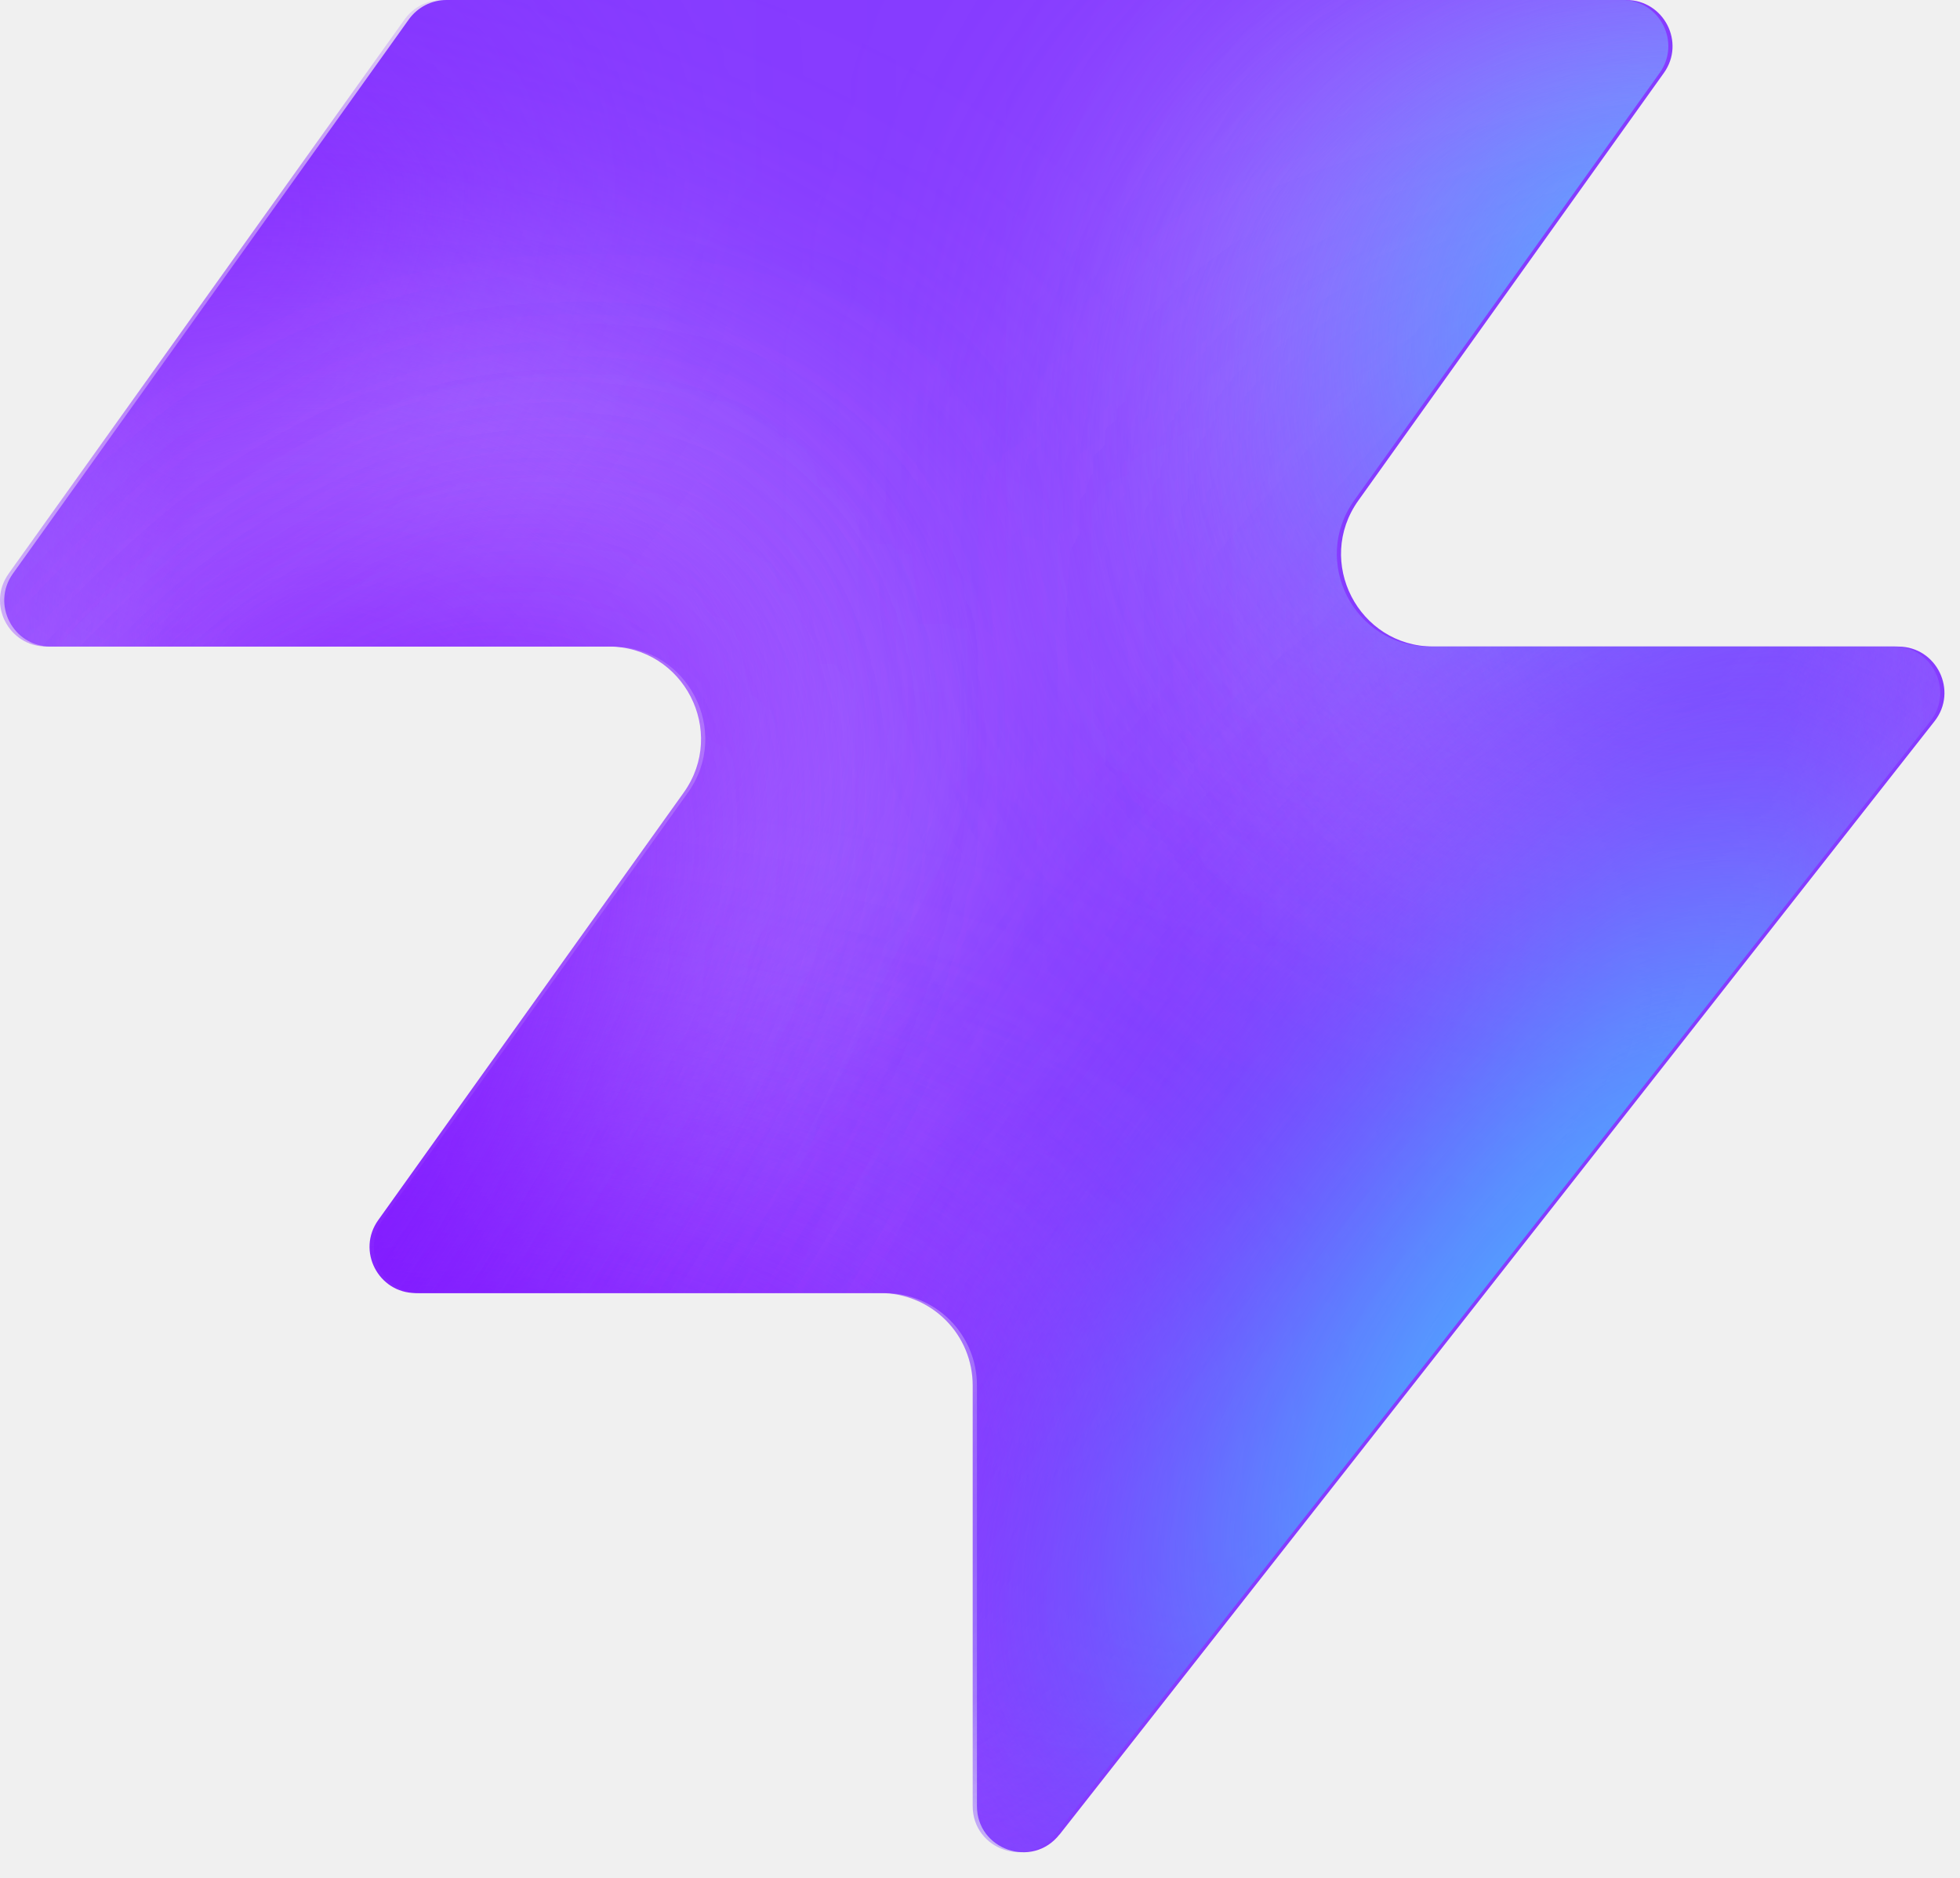
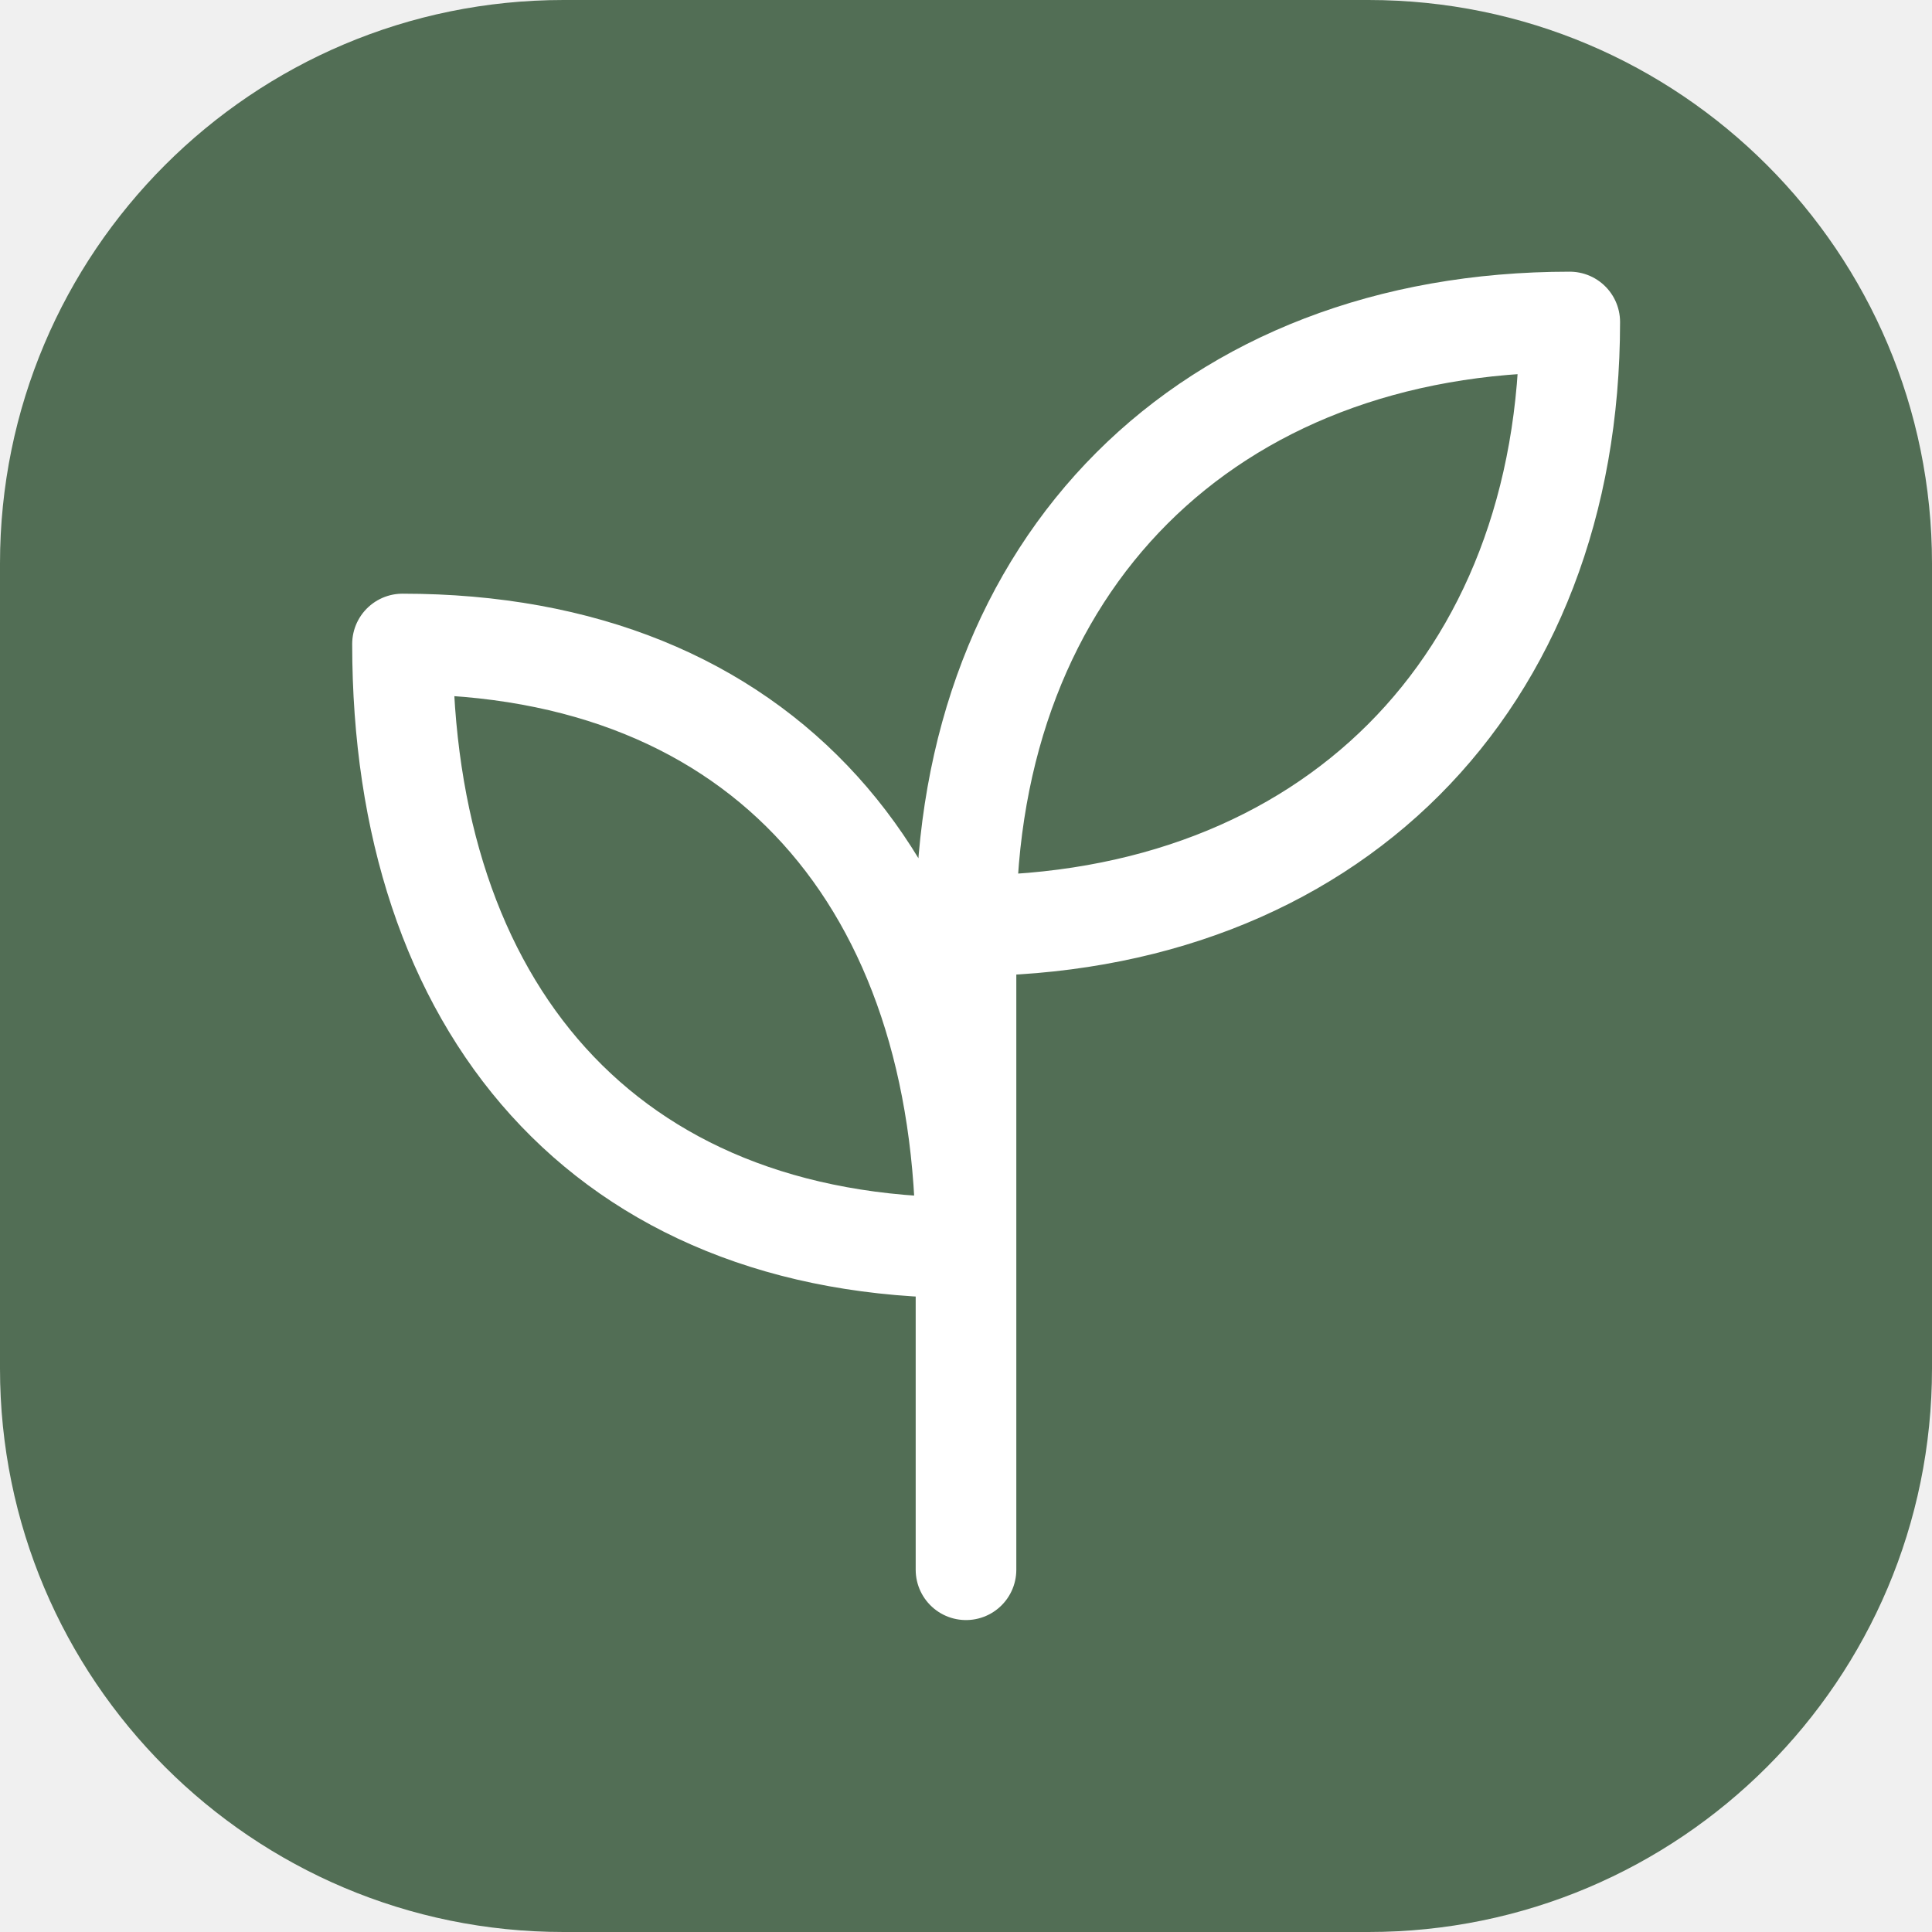
- <svg xmlns="http://www.w3.org/2000/svg" width="48" height="46" fill="none" viewBox="0 0 48 46">
-   <path fill="#863bff" d="M25.946 44.938c-.664.845-2.021.375-2.021-.698V33.937a2.26 2.26 0 0 0-2.262-2.262H10.287c-.92 0-1.456-1.04-.92-1.788l7.48-10.471c1.07-1.497 0-3.578-1.842-3.578H1.237c-.92 0-1.456-1.04-.92-1.788L10.013.474c.214-.297.556-.474.92-.474h28.894c.92 0 1.456 1.04.92 1.788l-7.48 10.471c-1.07 1.498 0 3.579 1.842 3.579h11.377c.943 0 1.473 1.088.89 1.83L25.947 44.94z" style="fill:#863bff;fill:color(display-p3 .525 .23 1);fill-opacity:1" />
-   <mask id="a" width="48" height="46" x="0" y="0" maskUnits="userSpaceOnUse" style="mask-type:alpha">
-     <path fill="#000" d="M25.842 44.938c-.664.844-2.021.375-2.021-.698V33.937a2.26 2.26 0 0 0-2.262-2.262H10.183c-.92 0-1.456-1.04-.92-1.788l7.48-10.471c1.07-1.498 0-3.579-1.842-3.579H1.133c-.92 0-1.456-1.04-.92-1.787L9.91.473c.214-.297.556-.474.92-.474h28.894c.92 0 1.456 1.04.92 1.788l-7.48 10.471c-1.07 1.498 0 3.578 1.842 3.578h11.377c.943 0 1.473 1.088.89 1.832L25.843 44.94z" style="fill:#000;fill-opacity:1" />
-   </mask>
-   <g mask="url(#a)">
-     <g filter="url(#b)">
-       <ellipse cx="5.508" cy="14.704" fill="#ede6ff" rx="5.508" ry="14.704" style="fill:#ede6ff;fill:color(display-p3 .927 .903 1);fill-opacity:1" transform="matrix(.00324 1 1 -.00324 -4.47 31.516)" />
-     </g>
-     <g filter="url(#c)">
-       <ellipse cx="10.399" cy="29.851" fill="#ede6ff" rx="10.399" ry="29.851" style="fill:#ede6ff;fill:color(display-p3 .927 .903 1);fill-opacity:1" transform="matrix(.00324 1 1 -.00324 -39.328 7.883)" />
-     </g>
-     <g filter="url(#d)">
-       <ellipse cx="5.508" cy="30.487" fill="#7e14ff" rx="5.508" ry="30.487" style="fill:#7e14ff;fill:color(display-p3 .492 .077 1);fill-opacity:1" transform="rotate(89.814 -25.913 -14.639)scale(1 -1)" />
-     </g>
-     <g filter="url(#e)">
-       <ellipse cx="5.508" cy="30.599" fill="#7e14ff" rx="5.508" ry="30.599" style="fill:#7e14ff;fill:color(display-p3 .492 .077 1);fill-opacity:1" transform="rotate(89.814 -32.644 -3.334)scale(1 -1)" />
-     </g>
-     <g filter="url(#f)">
-       <ellipse cx="5.508" cy="30.599" fill="#7e14ff" rx="5.508" ry="30.599" style="fill:#7e14ff;fill:color(display-p3 .492 .077 1);fill-opacity:1" transform="matrix(.00324 1 1 -.00324 -34.34 30.47)" />
-     </g>
-     <g filter="url(#g)">
-       <ellipse cx="14.072" cy="22.078" fill="#ede6ff" rx="14.072" ry="22.078" style="fill:#ede6ff;fill:color(display-p3 .927 .903 1);fill-opacity:1" transform="rotate(93.35 24.506 48.493)scale(-1 1)" />
-     </g>
-     <g filter="url(#h)">
-       <ellipse cx="3.47" cy="21.501" fill="#7e14ff" rx="3.47" ry="21.501" style="fill:#7e14ff;fill:color(display-p3 .492 .077 1);fill-opacity:1" transform="rotate(89.009 28.708 47.59)scale(-1 1)" />
-     </g>
-     <g filter="url(#i)">
-       <ellipse cx="3.47" cy="21.501" fill="#7e14ff" rx="3.47" ry="21.501" style="fill:#7e14ff;fill:color(display-p3 .492 .077 1);fill-opacity:1" transform="rotate(89.009 28.708 47.59)scale(-1 1)" />
-     </g>
-     <g filter="url(#j)">
-       <ellipse cx=".387" cy="8.972" fill="#7e14ff" rx="4.407" ry="29.108" style="fill:#7e14ff;fill:color(display-p3 .492 .077 1);fill-opacity:1" transform="rotate(39.51 .387 8.972)" />
-     </g>
-     <g filter="url(#k)">
-       <ellipse cx="47.523" cy="-6.092" fill="#7e14ff" rx="4.407" ry="29.108" style="fill:#7e14ff;fill:color(display-p3 .492 .077 1);fill-opacity:1" transform="rotate(37.892 47.523 -6.092)" />
-     </g>
-     <g filter="url(#l)">
-       <ellipse cx="41.412" cy="6.333" fill="#47bfff" rx="5.971" ry="9.665" style="fill:#47bfff;fill:color(display-p3 .28 .748 1);fill-opacity:1" transform="rotate(37.892 41.412 6.333)" />
-     </g>
-     <g filter="url(#m)">
-       <ellipse cx="-1.879" cy="38.332" fill="#7e14ff" rx="4.407" ry="29.108" style="fill:#7e14ff;fill:color(display-p3 .492 .077 1);fill-opacity:1" transform="rotate(37.892 -1.88 38.332)" />
-     </g>
-     <g filter="url(#n)">
-       <ellipse cx="-1.879" cy="38.332" fill="#7e14ff" rx="4.407" ry="29.108" style="fill:#7e14ff;fill:color(display-p3 .492 .077 1);fill-opacity:1" transform="rotate(37.892 -1.88 38.332)" />
-     </g>
-     <g filter="url(#o)">
-       <ellipse cx="35.651" cy="29.907" fill="#7e14ff" rx="4.407" ry="29.108" style="fill:#7e14ff;fill:color(display-p3 .492 .077 1);fill-opacity:1" transform="rotate(37.892 35.651 29.907)" />
-     </g>
-     <g filter="url(#p)">
-       <ellipse cx="38.418" cy="32.4" fill="#47bfff" rx="5.971" ry="15.297" style="fill:#47bfff;fill:color(display-p3 .28 .748 1);fill-opacity:1" transform="rotate(37.892 38.418 32.4)" />
-     </g>
-   </g>
-   <defs>
-     <filter id="b" width="60.045" height="41.654" x="-19.77" y="16.149" color-interpolation-filters="sRGB" filterUnits="userSpaceOnUse">
-       <feFlood flood-opacity="0" result="BackgroundImageFix" />
-       <feBlend in="SourceGraphic" in2="BackgroundImageFix" result="shape" />
-       <feGaussianBlur result="effect1_foregroundBlur_2002_17158" stdDeviation="7.659" />
-     </filter>
-     <filter id="c" width="90.34" height="51.437" x="-54.613" y="-7.533" color-interpolation-filters="sRGB" filterUnits="userSpaceOnUse">
-       <feFlood flood-opacity="0" result="BackgroundImageFix" />
-       <feBlend in="SourceGraphic" in2="BackgroundImageFix" result="shape" />
-       <feGaussianBlur result="effect1_foregroundBlur_2002_17158" stdDeviation="7.659" />
-     </filter>
-     <filter id="d" width="79.355" height="29.4" x="-49.64" y="2.03" color-interpolation-filters="sRGB" filterUnits="userSpaceOnUse">
-       <feFlood flood-opacity="0" result="BackgroundImageFix" />
-       <feBlend in="SourceGraphic" in2="BackgroundImageFix" result="shape" />
-       <feGaussianBlur result="effect1_foregroundBlur_2002_17158" stdDeviation="4.596" />
-     </filter>
-     <filter id="e" width="79.579" height="29.4" x="-45.045" y="20.029" color-interpolation-filters="sRGB" filterUnits="userSpaceOnUse">
-       <feFlood flood-opacity="0" result="BackgroundImageFix" />
-       <feBlend in="SourceGraphic" in2="BackgroundImageFix" result="shape" />
-       <feGaussianBlur result="effect1_foregroundBlur_2002_17158" stdDeviation="4.596" />
-     </filter>
-     <filter id="f" width="79.579" height="29.4" x="-43.513" y="21.178" color-interpolation-filters="sRGB" filterUnits="userSpaceOnUse">
-       <feFlood flood-opacity="0" result="BackgroundImageFix" />
-       <feBlend in="SourceGraphic" in2="BackgroundImageFix" result="shape" />
-       <feGaussianBlur result="effect1_foregroundBlur_2002_17158" stdDeviation="4.596" />
-     </filter>
-     <filter id="g" width="74.749" height="58.852" x="15.756" y="-17.901" color-interpolation-filters="sRGB" filterUnits="userSpaceOnUse">
-       <feFlood flood-opacity="0" result="BackgroundImageFix" />
-       <feBlend in="SourceGraphic" in2="BackgroundImageFix" result="shape" />
-       <feGaussianBlur result="effect1_foregroundBlur_2002_17158" stdDeviation="7.659" />
-     </filter>
-     <filter id="h" width="61.377" height="25.362" x="23.548" y="2.284" color-interpolation-filters="sRGB" filterUnits="userSpaceOnUse">
-       <feFlood flood-opacity="0" result="BackgroundImageFix" />
-       <feBlend in="SourceGraphic" in2="BackgroundImageFix" result="shape" />
-       <feGaussianBlur result="effect1_foregroundBlur_2002_17158" stdDeviation="4.596" />
-     </filter>
-     <filter id="i" width="61.377" height="25.362" x="23.548" y="2.284" color-interpolation-filters="sRGB" filterUnits="userSpaceOnUse">
-       <feFlood flood-opacity="0" result="BackgroundImageFix" />
-       <feBlend in="SourceGraphic" in2="BackgroundImageFix" result="shape" />
-       <feGaussianBlur result="effect1_foregroundBlur_2002_17158" stdDeviation="4.596" />
-     </filter>
-     <filter id="j" width="56.045" height="63.649" x="-27.636" y="-22.853" color-interpolation-filters="sRGB" filterUnits="userSpaceOnUse">
-       <feFlood flood-opacity="0" result="BackgroundImageFix" />
-       <feBlend in="SourceGraphic" in2="BackgroundImageFix" result="shape" />
-       <feGaussianBlur result="effect1_foregroundBlur_2002_17158" stdDeviation="4.596" />
-     </filter>
-     <filter id="k" width="54.814" height="64.646" x="20.116" y="-38.415" color-interpolation-filters="sRGB" filterUnits="userSpaceOnUse">
-       <feFlood flood-opacity="0" result="BackgroundImageFix" />
-       <feBlend in="SourceGraphic" in2="BackgroundImageFix" result="shape" />
-       <feGaussianBlur result="effect1_foregroundBlur_2002_17158" stdDeviation="4.596" />
-     </filter>
-     <filter id="l" width="33.541" height="35.313" x="24.641" y="-11.323" color-interpolation-filters="sRGB" filterUnits="userSpaceOnUse">
-       <feFlood flood-opacity="0" result="BackgroundImageFix" />
-       <feBlend in="SourceGraphic" in2="BackgroundImageFix" result="shape" />
-       <feGaussianBlur result="effect1_foregroundBlur_2002_17158" stdDeviation="4.596" />
-     </filter>
-     <filter id="m" width="54.814" height="64.646" x="-29.286" y="6.009" color-interpolation-filters="sRGB" filterUnits="userSpaceOnUse">
-       <feFlood flood-opacity="0" result="BackgroundImageFix" />
-       <feBlend in="SourceGraphic" in2="BackgroundImageFix" result="shape" />
-       <feGaussianBlur result="effect1_foregroundBlur_2002_17158" stdDeviation="4.596" />
-     </filter>
-     <filter id="n" width="54.814" height="64.646" x="-29.286" y="6.009" color-interpolation-filters="sRGB" filterUnits="userSpaceOnUse">
-       <feFlood flood-opacity="0" result="BackgroundImageFix" />
-       <feBlend in="SourceGraphic" in2="BackgroundImageFix" result="shape" />
-       <feGaussianBlur result="effect1_foregroundBlur_2002_17158" stdDeviation="4.596" />
-     </filter>
-     <filter id="o" width="54.814" height="64.646" x="8.244" y="-2.416" color-interpolation-filters="sRGB" filterUnits="userSpaceOnUse">
-       <feFlood flood-opacity="0" result="BackgroundImageFix" />
-       <feBlend in="SourceGraphic" in2="BackgroundImageFix" result="shape" />
-       <feGaussianBlur result="effect1_foregroundBlur_2002_17158" stdDeviation="4.596" />
-     </filter>
-     <filter id="p" width="39.409" height="43.623" x="18.713" y="10.588" color-interpolation-filters="sRGB" filterUnits="userSpaceOnUse">
-       <feFlood flood-opacity="0" result="BackgroundImageFix" />
-       <feBlend in="SourceGraphic" in2="BackgroundImageFix" result="shape" />
-       <feGaussianBlur result="effect1_foregroundBlur_2002_17158" stdDeviation="4.596" />
-     </filter>
-   </defs>
+ <svg xmlns="http://www.w3.org/2000/svg" viewBox="0 0 48 48">
+   <rect width="48" height="48" rx="14" fill="#526e55" />
+   <path d="M24 39V22m0 9C15 31 10 25 10 16c9 0 14 6 14 15Zm0-8c0-9 6-15 15-15 0 9-6 15-15 15Z" fill="none" stroke="#fff" stroke-width="2.5" stroke-linecap="round" stroke-linejoin="round" />
</svg>
